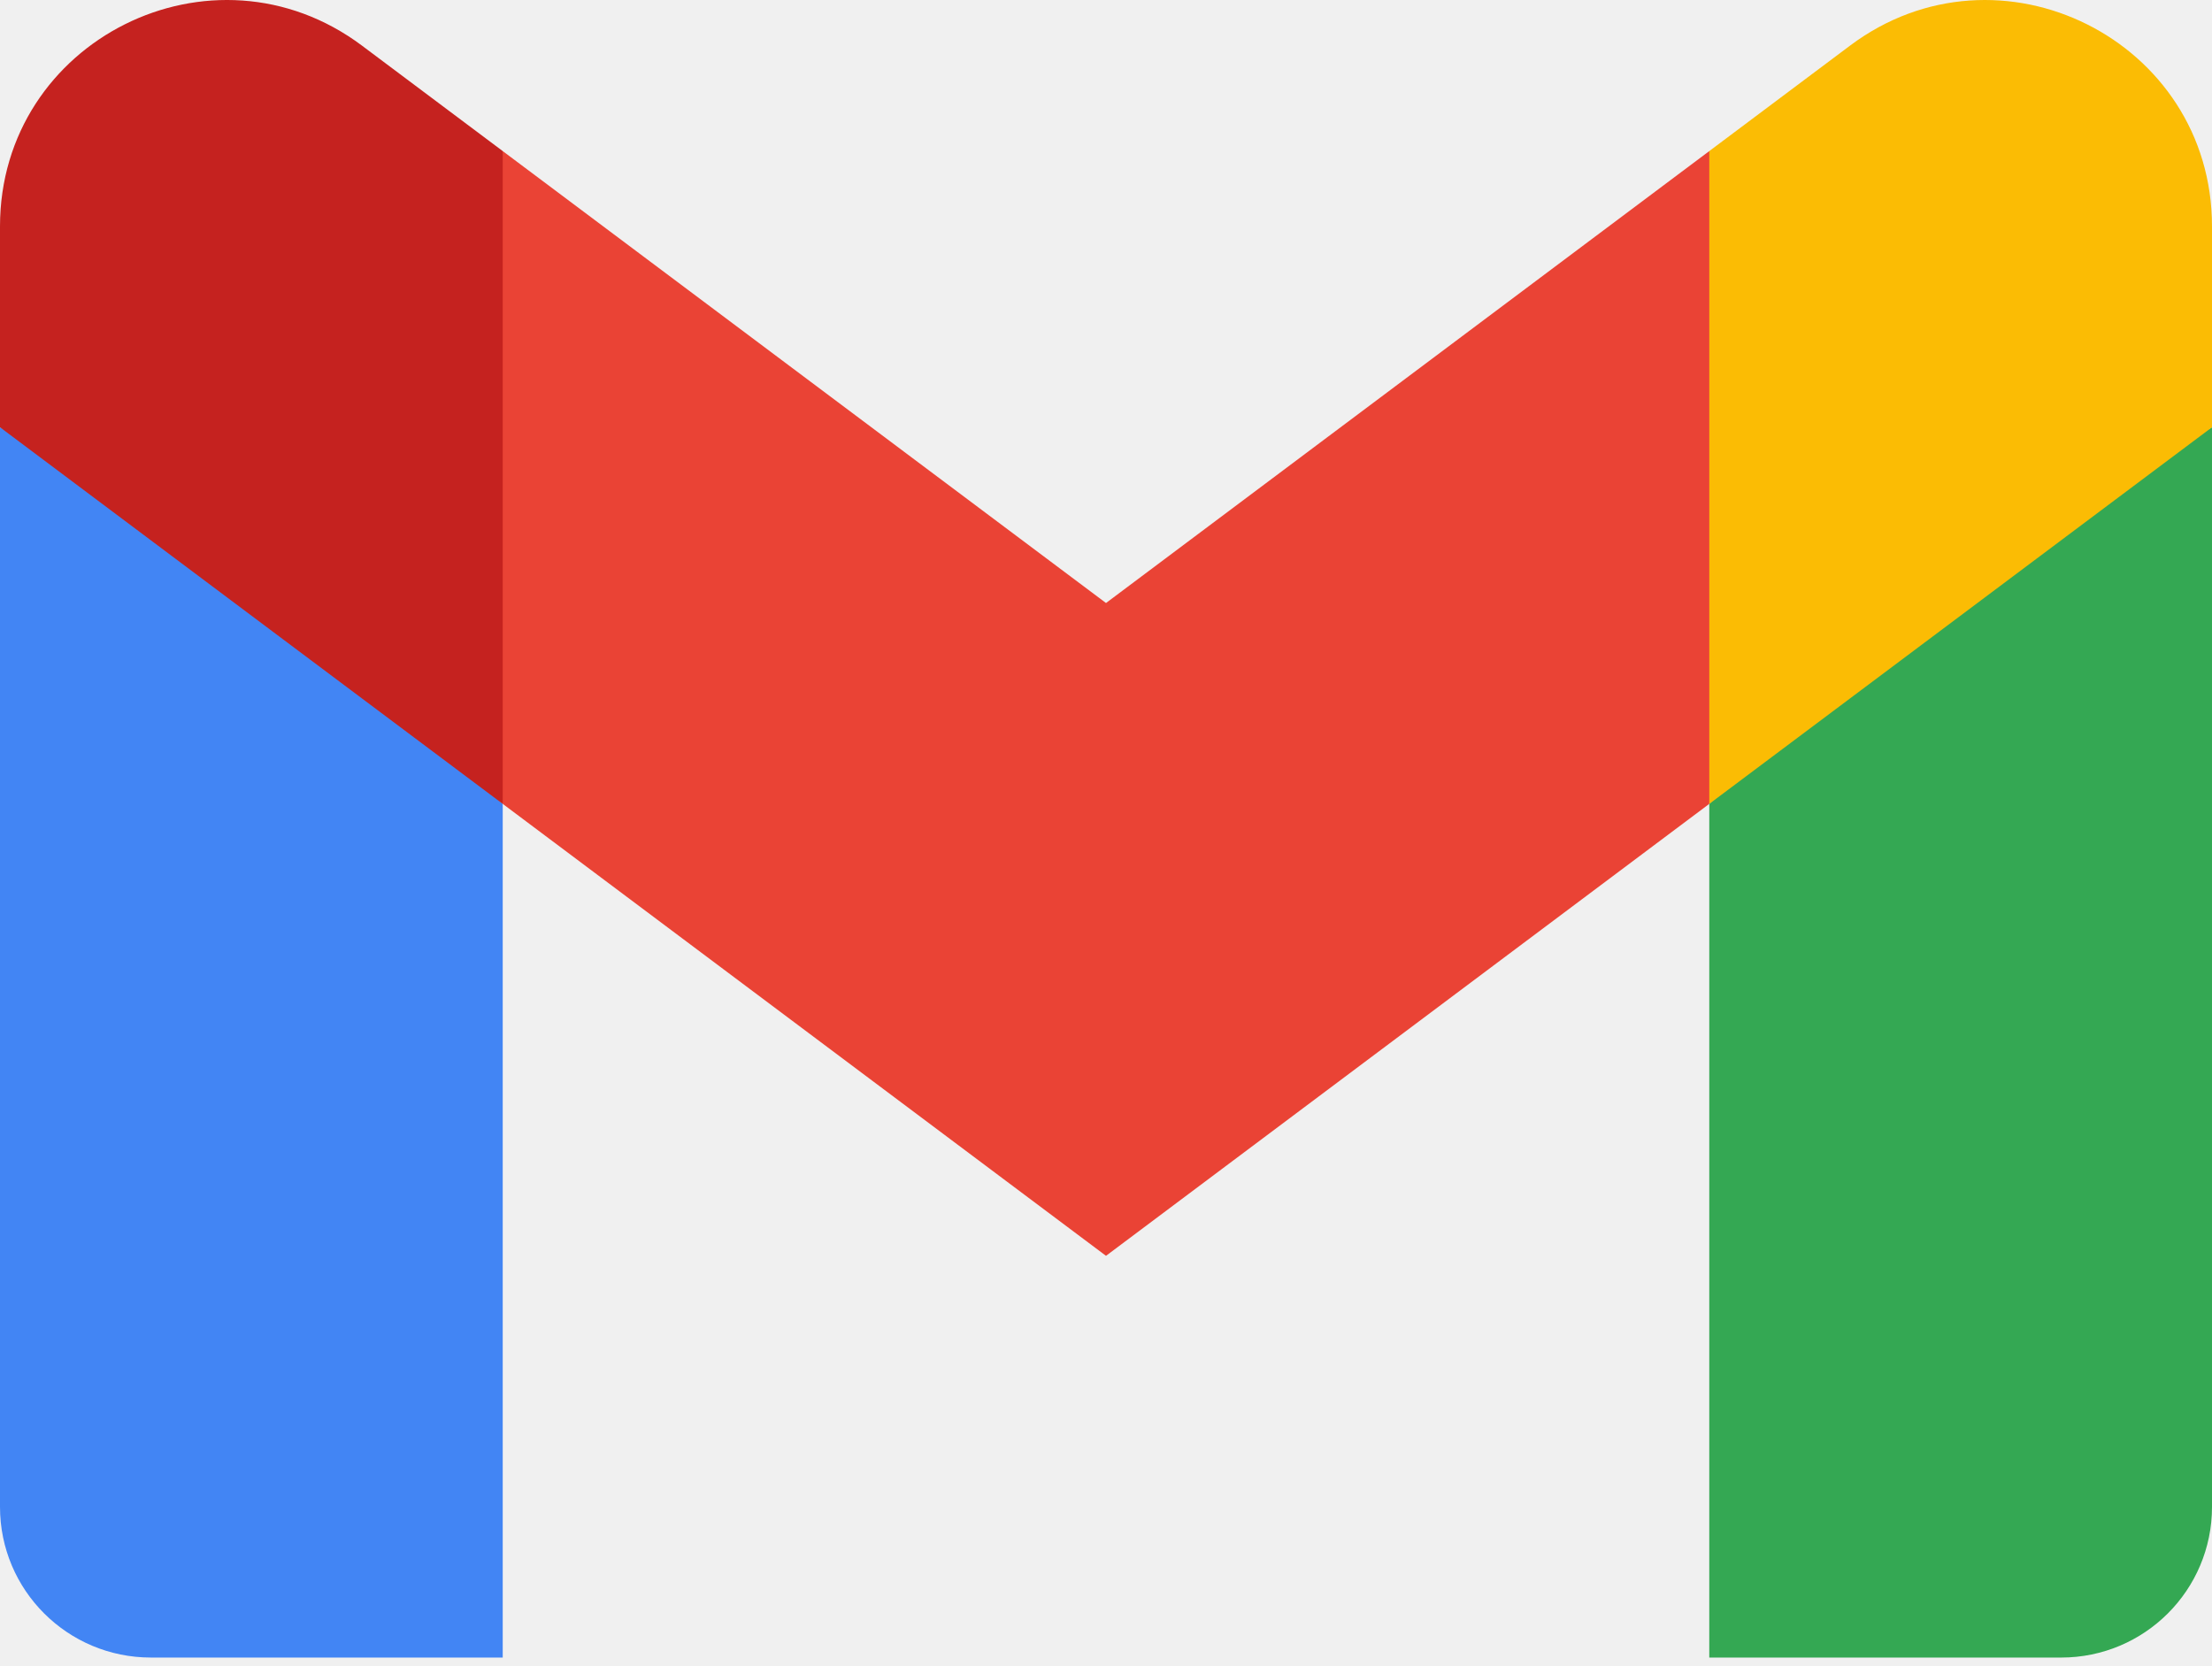
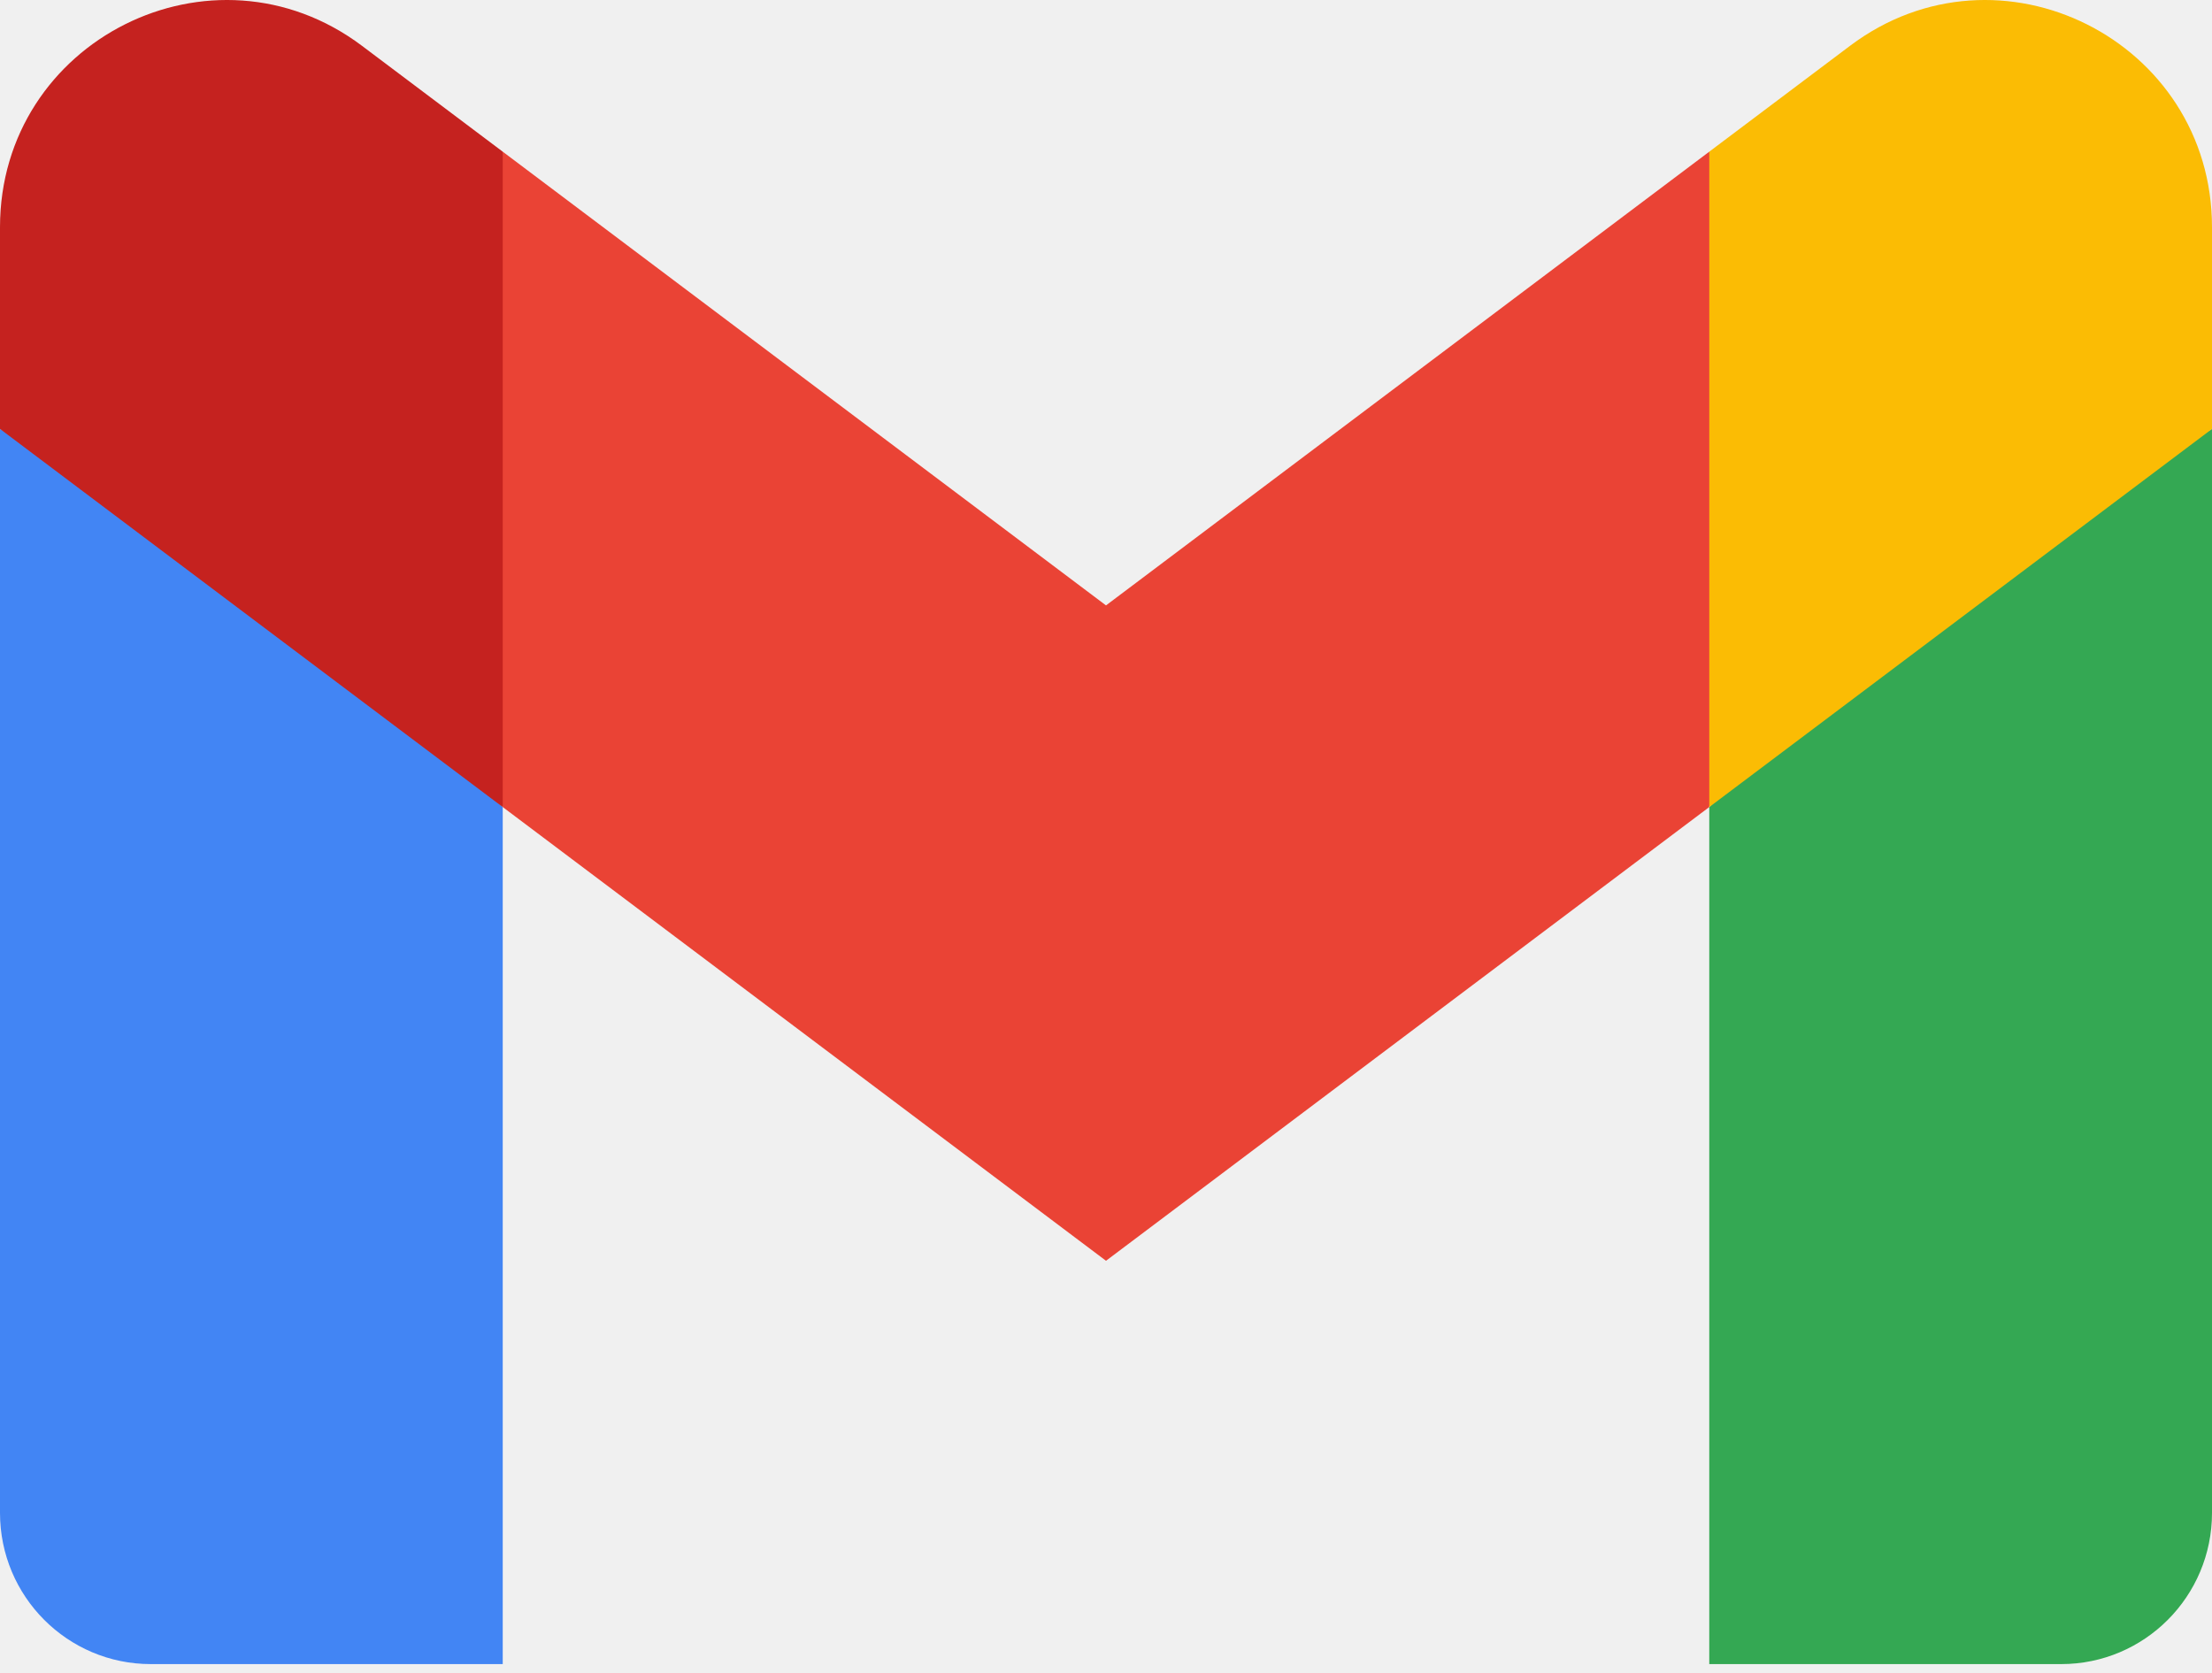
- <svg xmlns="http://www.w3.org/2000/svg" width="162" height="122" viewBox="0 0 162 122" fill="none">
-   <g clip-path="url(#clip0_22_6)">
-     <path d="M36.818 121.399V58.876L17.407 41.137L0 31.293V110.366C0 116.471 4.952 121.399 11.046 121.399H36.818Z" fill="#4285F4" />
-     <path d="M125.182 121.4H150.954C157.067 121.4 162 116.452 162 110.366V31.293L142.284 42.569L125.182 58.876V121.4Z" fill="#34A853" />
-     <path d="M36.818 58.876L34.177 34.446L36.818 11.065L81 44.165L125.182 11.065L128.136 33.184L125.182 58.876L81 91.977L36.818 58.876Z" fill="#EA4335" />
-     <path d="M125.182 11.065V58.876L162 31.293V16.581C162 2.937 146.408 -4.841 135.491 3.341L125.182 11.065Z" fill="#FBBC04" />
-     <path d="M0 31.293L16.933 43.98L36.818 58.876V11.065L26.509 3.341C15.573 -4.842 0 2.937 0 16.581V31.293Z" fill="#C5221F" />
+ <svg xmlns="http://www.w3.org/2000/svg" width="123" height="93" viewBox="0 0 123 93" fill="none">
+   <g clip-path="url(#clip0_69_6)">
+     <path d="M27.955 92.542V44.881L13.216 31.358L0 23.854V84.131C0 88.785 3.76 92.542 8.387 92.542H27.955Z" fill="#4285F4" />
+     <path d="M95.045 92.542H114.613C119.254 92.542 123 88.771 123 84.131V23.855L108.03 32.45L95.045 44.881V92.542Z" fill="#34A853" />
+     <path d="M27.955 44.881L25.949 26.258L27.955 8.435L61.5 33.667L95.045 8.435L97.289 25.296L95.045 44.881L61.5 70.113L27.955 44.881Z" fill="#EA4335" />
+     <path d="M95.045 8.435V44.881L123 23.854V12.64C123 2.239 111.161 -3.691 102.873 2.547L95.045 8.435Z" fill="#FBBC04" />
+     <path d="M0 23.854L12.857 33.525L27.955 44.881V8.435L20.127 2.547C11.824 -3.691 0 2.239 0 12.639V23.854Z" fill="#C5221F" />
  </g>
  <defs>
-     <clipPath id="clip0_22_6">
-       <rect width="162" height="122" fill="white" />
+     <clipPath id="clip0_69_6">
+       <rect width="123" height="93" fill="white" />
    </clipPath>
  </defs>
</svg>
